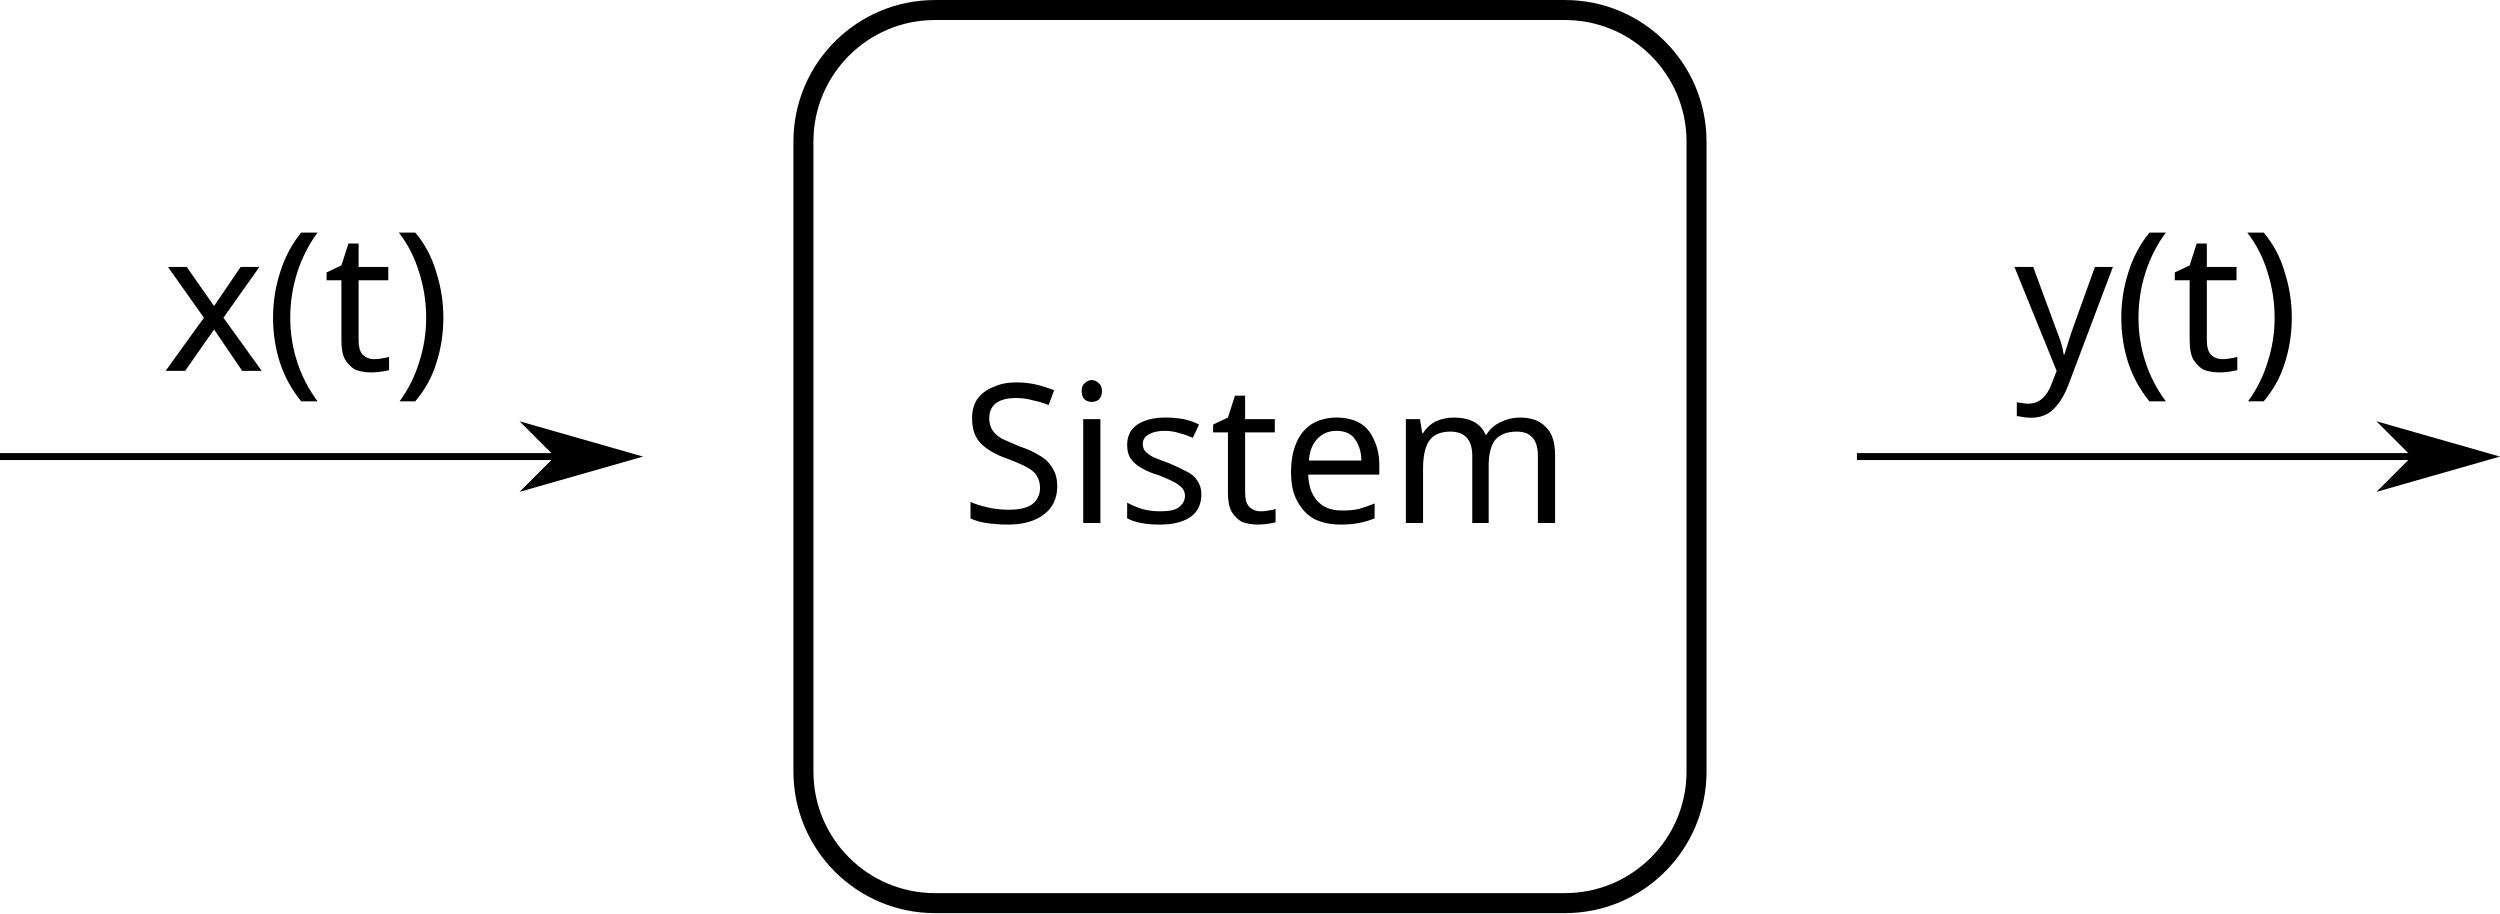
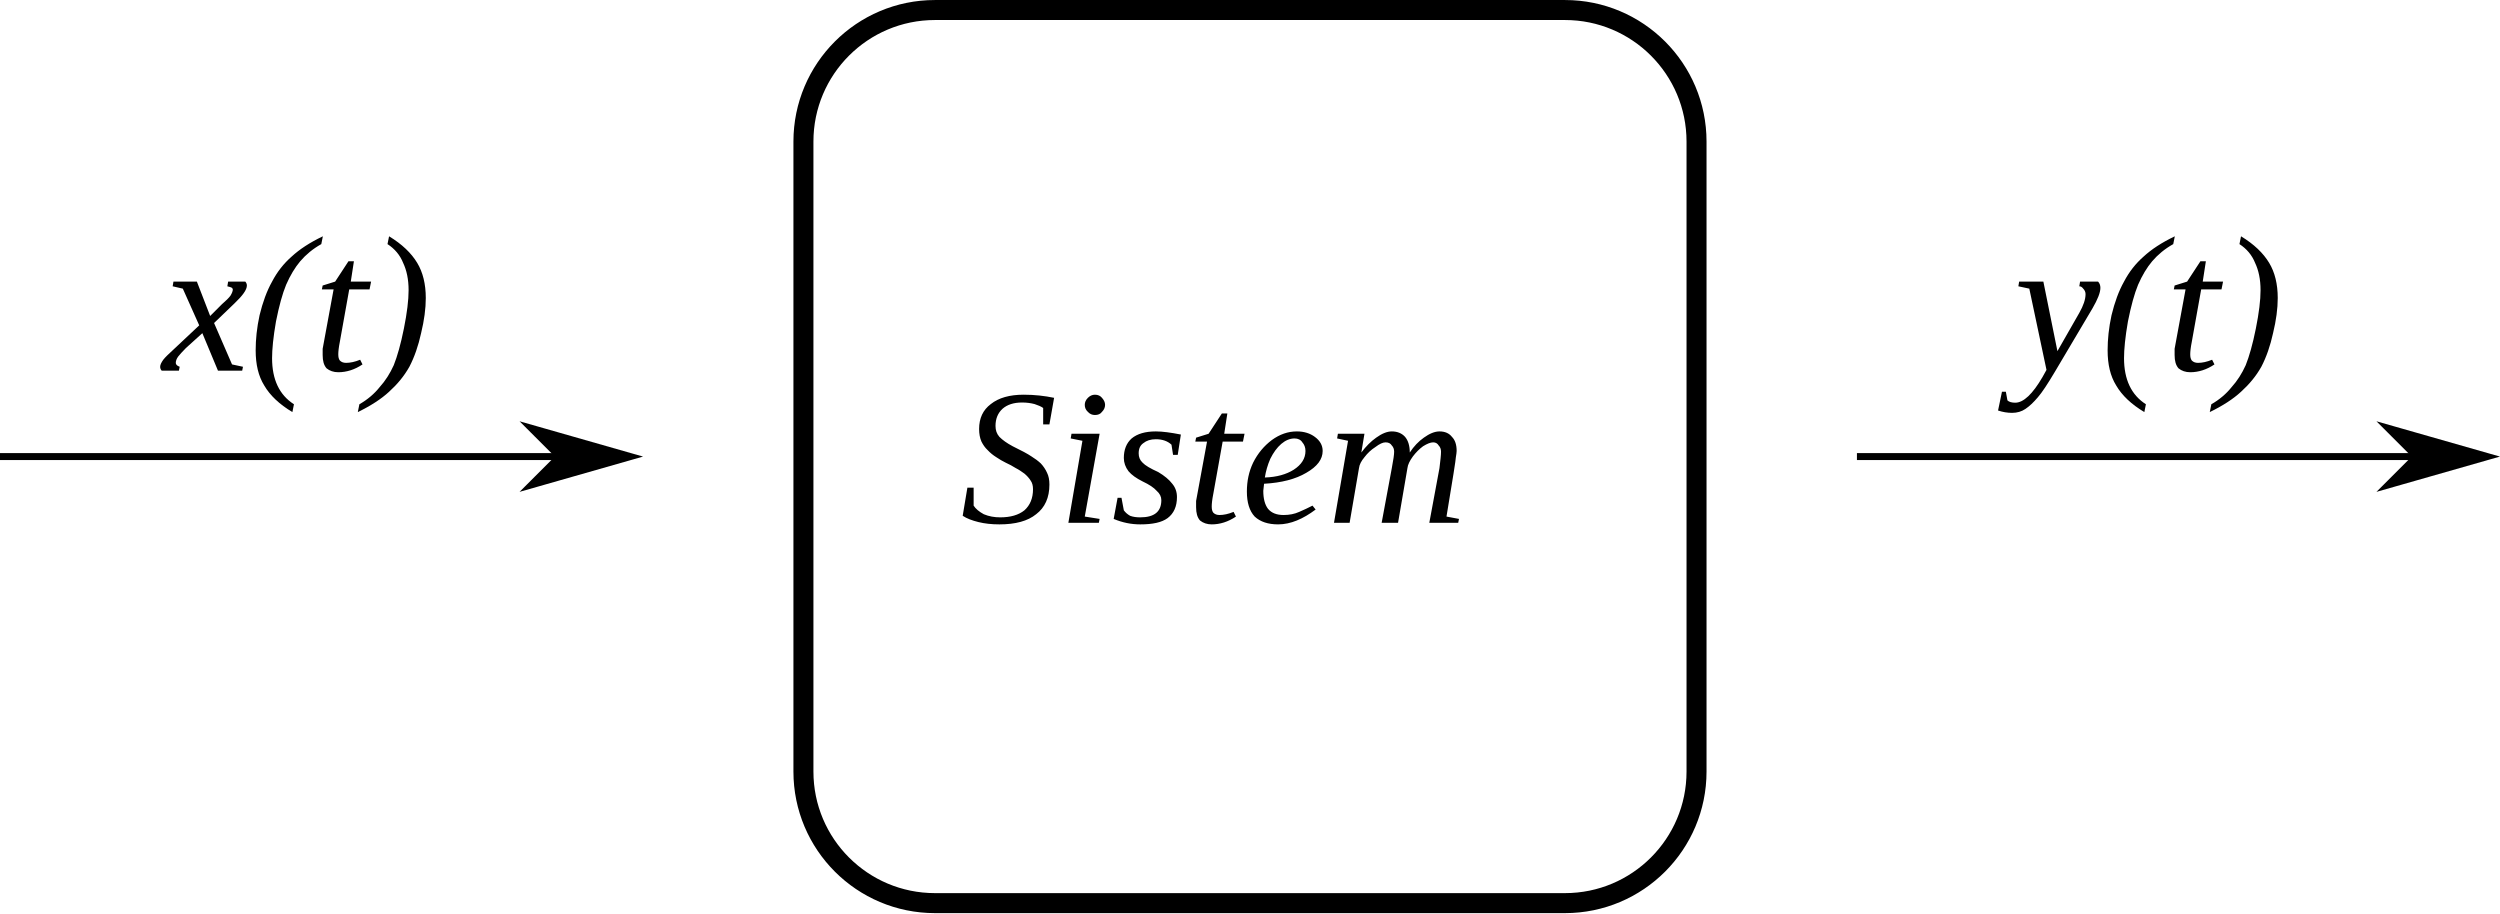
<svg xmlns="http://www.w3.org/2000/svg" width="50mm" height="18.262mm" viewBox="0 0 50 18.262" version="1.1" id="svg5">
  <defs id="defs2">
    <marker style="overflow:visible" id="Arrow1Lend" refX="0" refY="0" orient="auto">
      <path transform="matrix(-0.8,0,0,-0.8,-10,0)" style="fill:context-stroke;fill-rule:evenodd;stroke:context-stroke;stroke-width:1pt" d="M 0,0 5,-5 -12.5,0 5,5 Z" id="path1084" />
    </marker>
    <marker style="overflow:visible" id="Arrow1Lend-1" refX="0" refY="0" orient="auto">
      <path transform="matrix(-0.8,0,0,-0.8,-10,0)" style="fill:context-stroke;fill-rule:evenodd;stroke:context-stroke;stroke-width:1pt" d="M 0,0 5,-5 -12.5,0 5,5 Z" id="path1084-4" />
    </marker>
  </defs>
  <g id="layer1" transform="translate(-8.773372,-18.12951)">
    <rect style="opacity:1;fill:none;stroke:#000000;stroke-width:0.4;stroke-linecap:round;stroke-miterlimit:4;stroke-dasharray:none;stroke-opacity:1;paint-order:normal" id="rect846" width="17.862" height="17.862" x="24.842" y="18.33" ry="2.631" />
    <path style="fill:none;stroke:#000000;stroke-width:0.139px;stroke-linecap:butt;stroke-linejoin:miter;stroke-opacity:1;marker-end:url(#Arrow1Lend)" d="M 8.773,27.261 H 21.365" id="path2851" />
    <path style="fill:none;stroke:#000000;stroke-width:0.139px;stroke-linecap:butt;stroke-linejoin:miter;stroke-opacity:1;marker-end:url(#Arrow1Lend-1)" d="M 45.912,27.261 H 58.503" id="path1079-0" />
-     <text xml:space="preserve" style="font-style:normal;font-weight:normal;font-size:3.881px;line-height:1.25;font-family:pccmti10;fill:#000000;fill-opacity:1;stroke:none;stroke-width:0.265;-inkscape-font-specification:'pccmti10, Normal';font-stretch:normal;font-variant:normal;font-variant-ligatures:normal;font-variant-caps:normal;font-variant-numeric:normal;font-variant-east-asian:normal" x="12.025" y="25.545" id="text4024">
-       <tspan id="tspan4022" style="font-style:normal;font-variant:normal;font-weight:normal;font-stretch:normal;font-size:3.881px;font-family:pccmti10;-inkscape-font-specification:'pccmti10, Normal';stroke-width:0.265;font-variant-ligatures:normal;font-variant-caps:normal;font-variant-numeric:normal;font-variant-east-asian:normal" x="12.025" y="25.545">x(t)</tspan>
+     <text xml:space="preserve" style="font-style:italic;font-weight:normal;font-size:3.881px;line-height:1.25;font-family:'Times New Roman';fill:#000000;fill-opacity:1;stroke:none;stroke-width:0.265;-inkscape-font-specification:'Times New Roman, Italic';font-stretch:normal;font-variant:normal;font-variant-ligatures:normal;font-variant-caps:normal;font-variant-numeric:normal;font-variant-east-asian:normal" x="12.025" y="25.545" id="text4024">
+       <tspan id="tspan4022" style="font-style:italic;font-variant:normal;font-weight:normal;font-stretch:normal;font-size:3.881px;font-family:'Times New Roman';-inkscape-font-specification:'Times New Roman, Italic';stroke-width:0.265;font-variant-ligatures:normal;font-variant-caps:normal;font-variant-numeric:normal;font-variant-east-asian:normal" x="12.025" y="25.545">x(t)</tspan>
    </text>
-     <text xml:space="preserve" style="font-style:normal;font-weight:normal;font-size:3.881px;line-height:1.25;font-family:sans-serif;fill:#000000;fill-opacity:1;stroke:none;stroke-width:0.265" x="49.062" y="25.545" id="text4024-8">
-       <tspan id="tspan4022-5" style="font-style:normal;font-variant:normal;font-weight:normal;font-stretch:normal;font-size:3.881px;font-family:pccmti10;-inkscape-font-specification:pccmti10;stroke-width:0.265" x="49.062" y="25.545">y(t)</tspan>
+     <text xml:space="preserve" style="font-style:italic;font-weight:normal;font-size:3.881px;line-height:1.25;font-family:'Times New Roman';fill:#000000;fill-opacity:1;stroke:none;stroke-width:0.265;-inkscape-font-specification:'Times New Roman, Italic';font-stretch:normal;font-variant:normal;font-variant-ligatures:normal;font-variant-caps:normal;font-variant-numeric:normal;font-variant-east-asian:normal" x="49.062" y="25.545" id="text4024-8">
+       <tspan id="tspan4022-5" style="font-style:italic;font-variant:normal;font-weight:normal;font-stretch:normal;font-size:3.881px;font-family:'Times New Roman';-inkscape-font-specification:'Times New Roman, Italic';stroke-width:0.265;font-variant-ligatures:normal;font-variant-caps:normal;font-variant-numeric:normal;font-variant-east-asian:normal" x="49.062" y="25.545">y(t)</tspan>
    </text>
-     <text xml:space="preserve" style="font-style:normal;font-weight:normal;font-size:3.881px;line-height:1.25;font-family:sans-serif;fill:#000000;fill-opacity:1;stroke:none;stroke-width:0.265" x="27.981" y="28.588" id="text4024-1">
-       <tspan id="tspan4022-6" style="font-style:normal;font-variant:normal;font-weight:normal;font-stretch:normal;font-size:3.881px;font-family:pccmr10;-inkscape-font-specification:pccmr10;stroke-width:0.265" x="27.981" y="28.588">Sistem</tspan>
+     <text xml:space="preserve" style="font-style:italic;font-weight:normal;font-size:3.881px;line-height:1.25;font-family:'Times New Roman';fill:#000000;fill-opacity:1;stroke:none;stroke-width:0.265;-inkscape-font-specification:'Times New Roman, Italic';font-stretch:normal;font-variant:normal;font-variant-ligatures:normal;font-variant-caps:normal;font-variant-numeric:normal;font-variant-east-asian:normal" x="27.981" y="28.588" id="text4024-1">
+       <tspan id="tspan4022-6" style="font-style:italic;font-variant:normal;font-weight:normal;font-stretch:normal;font-size:3.881px;font-family:'Times New Roman';-inkscape-font-specification:'Times New Roman, Italic';stroke-width:0.265;font-variant-ligatures:normal;font-variant-caps:normal;font-variant-numeric:normal;font-variant-east-asian:normal" x="27.981" y="28.588">Sistem</tspan>
    </text>
  </g>
</svg>
